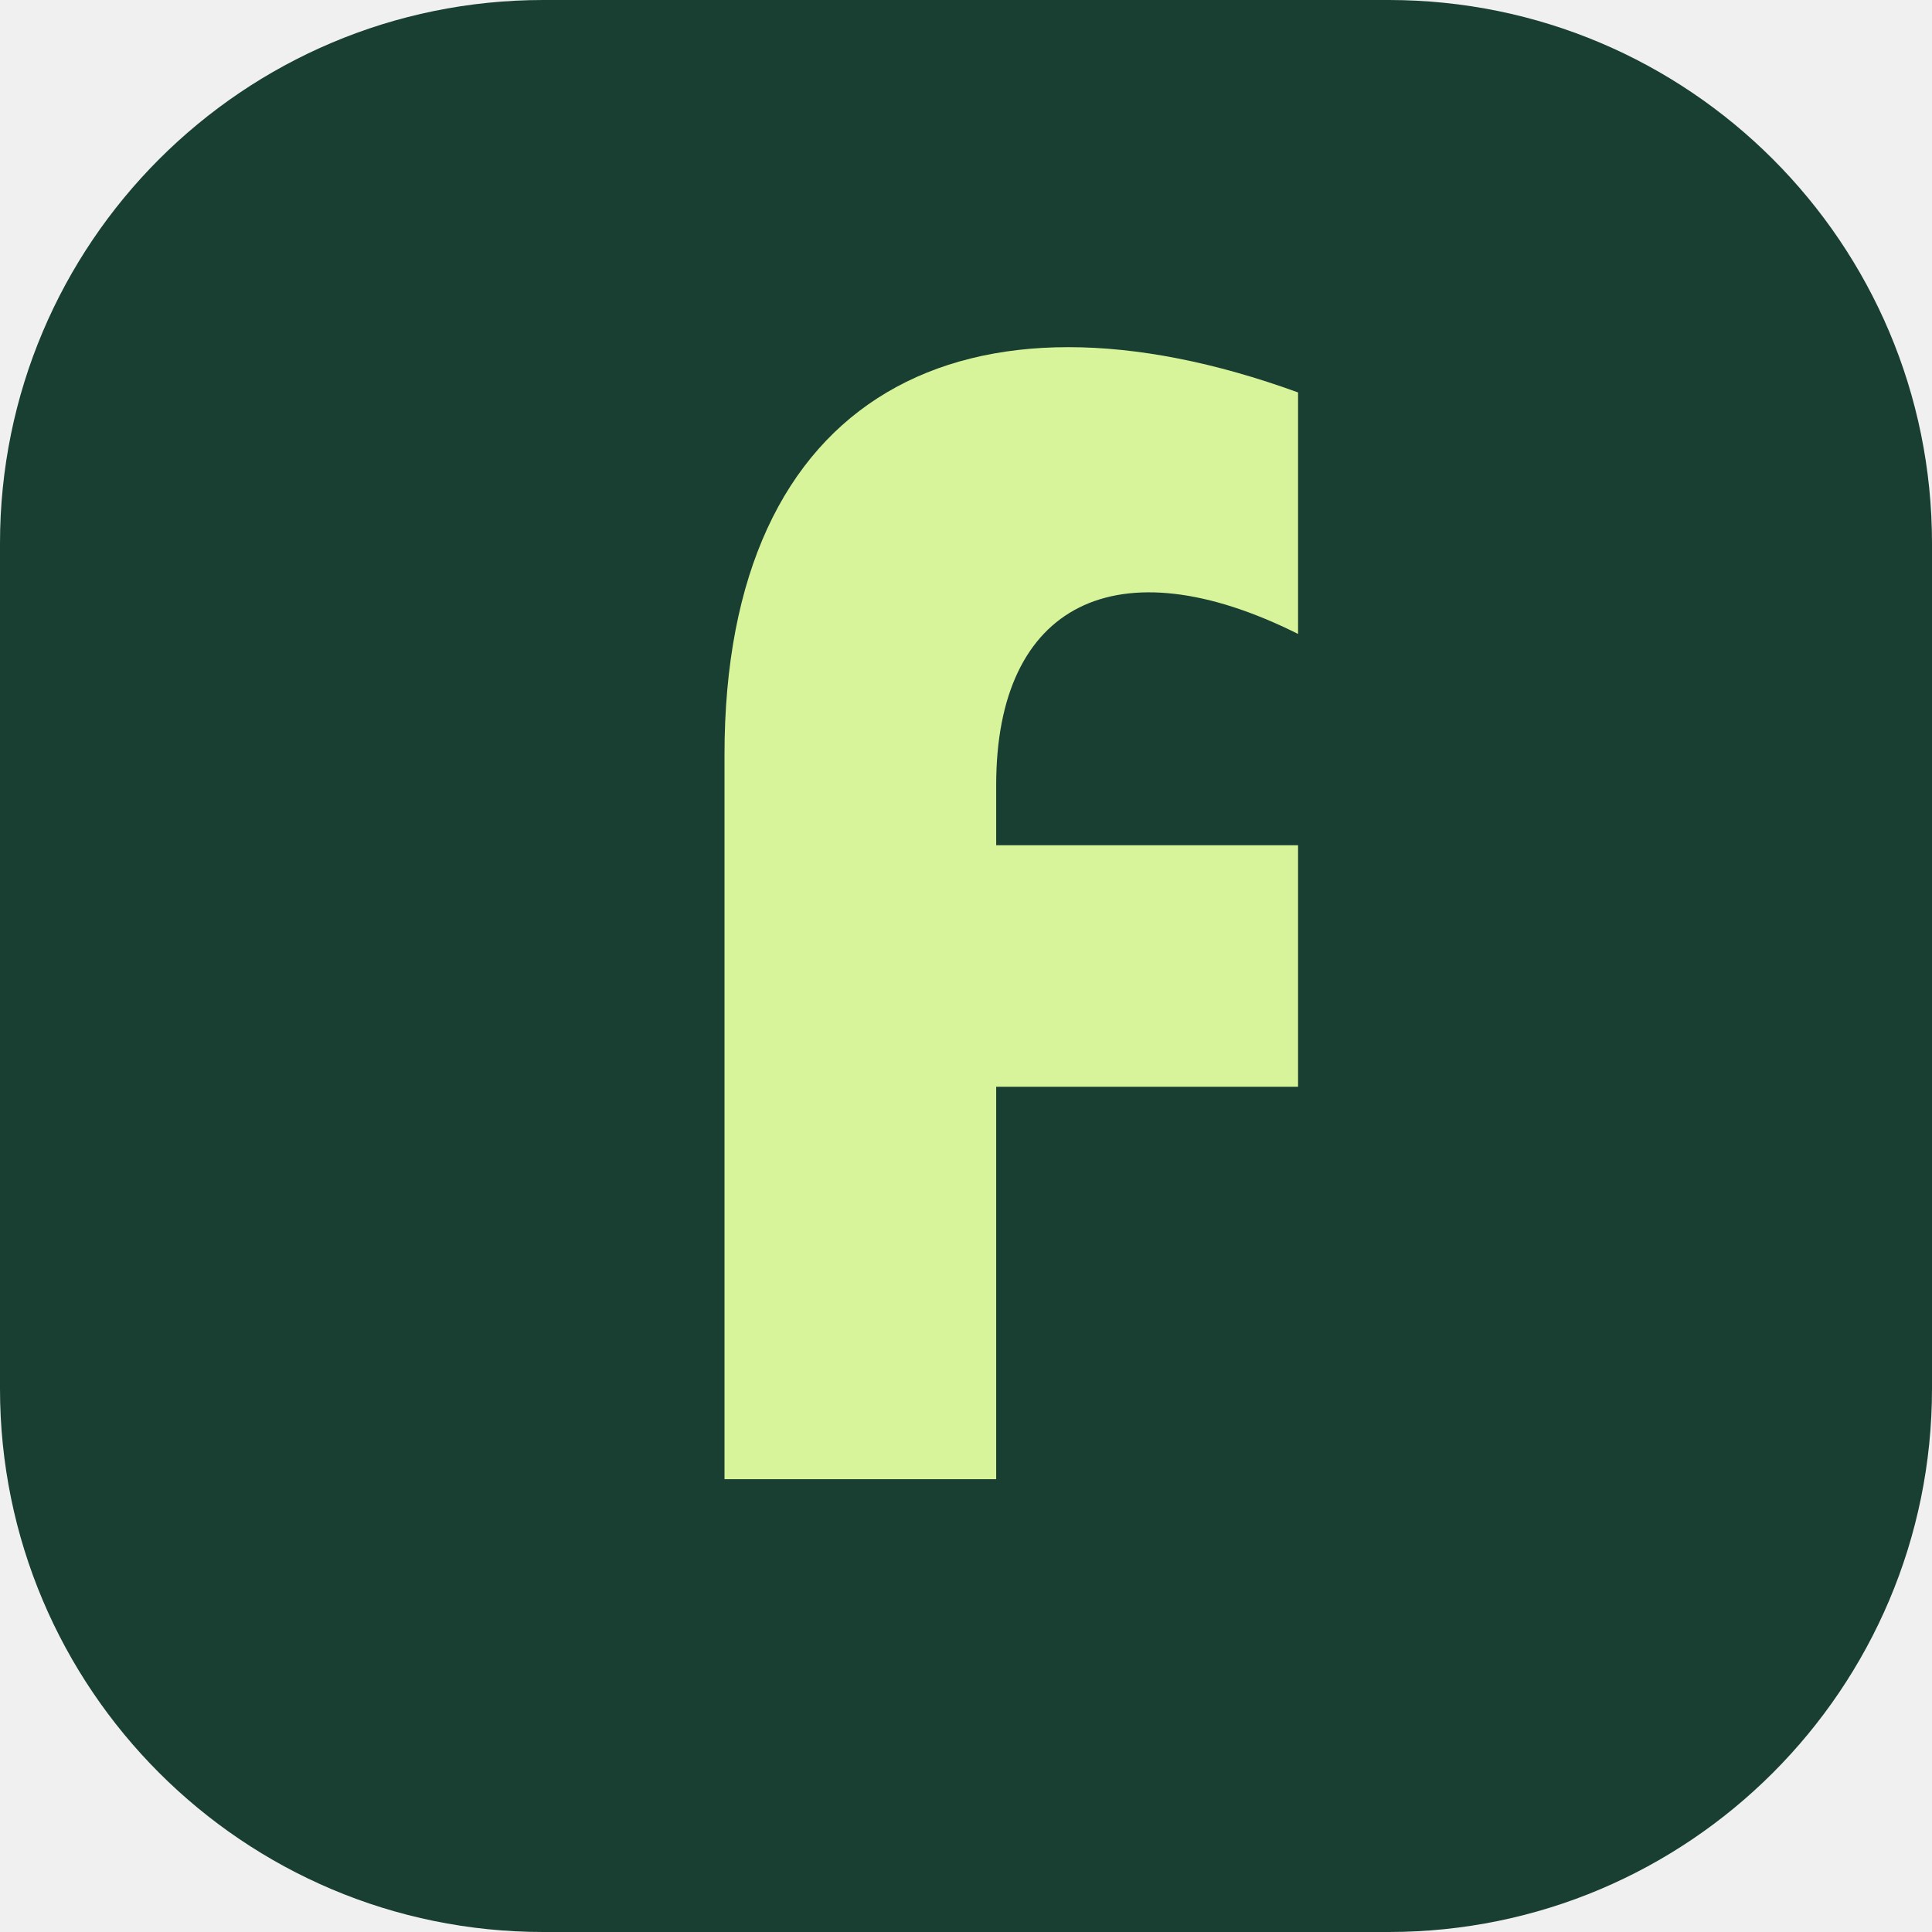
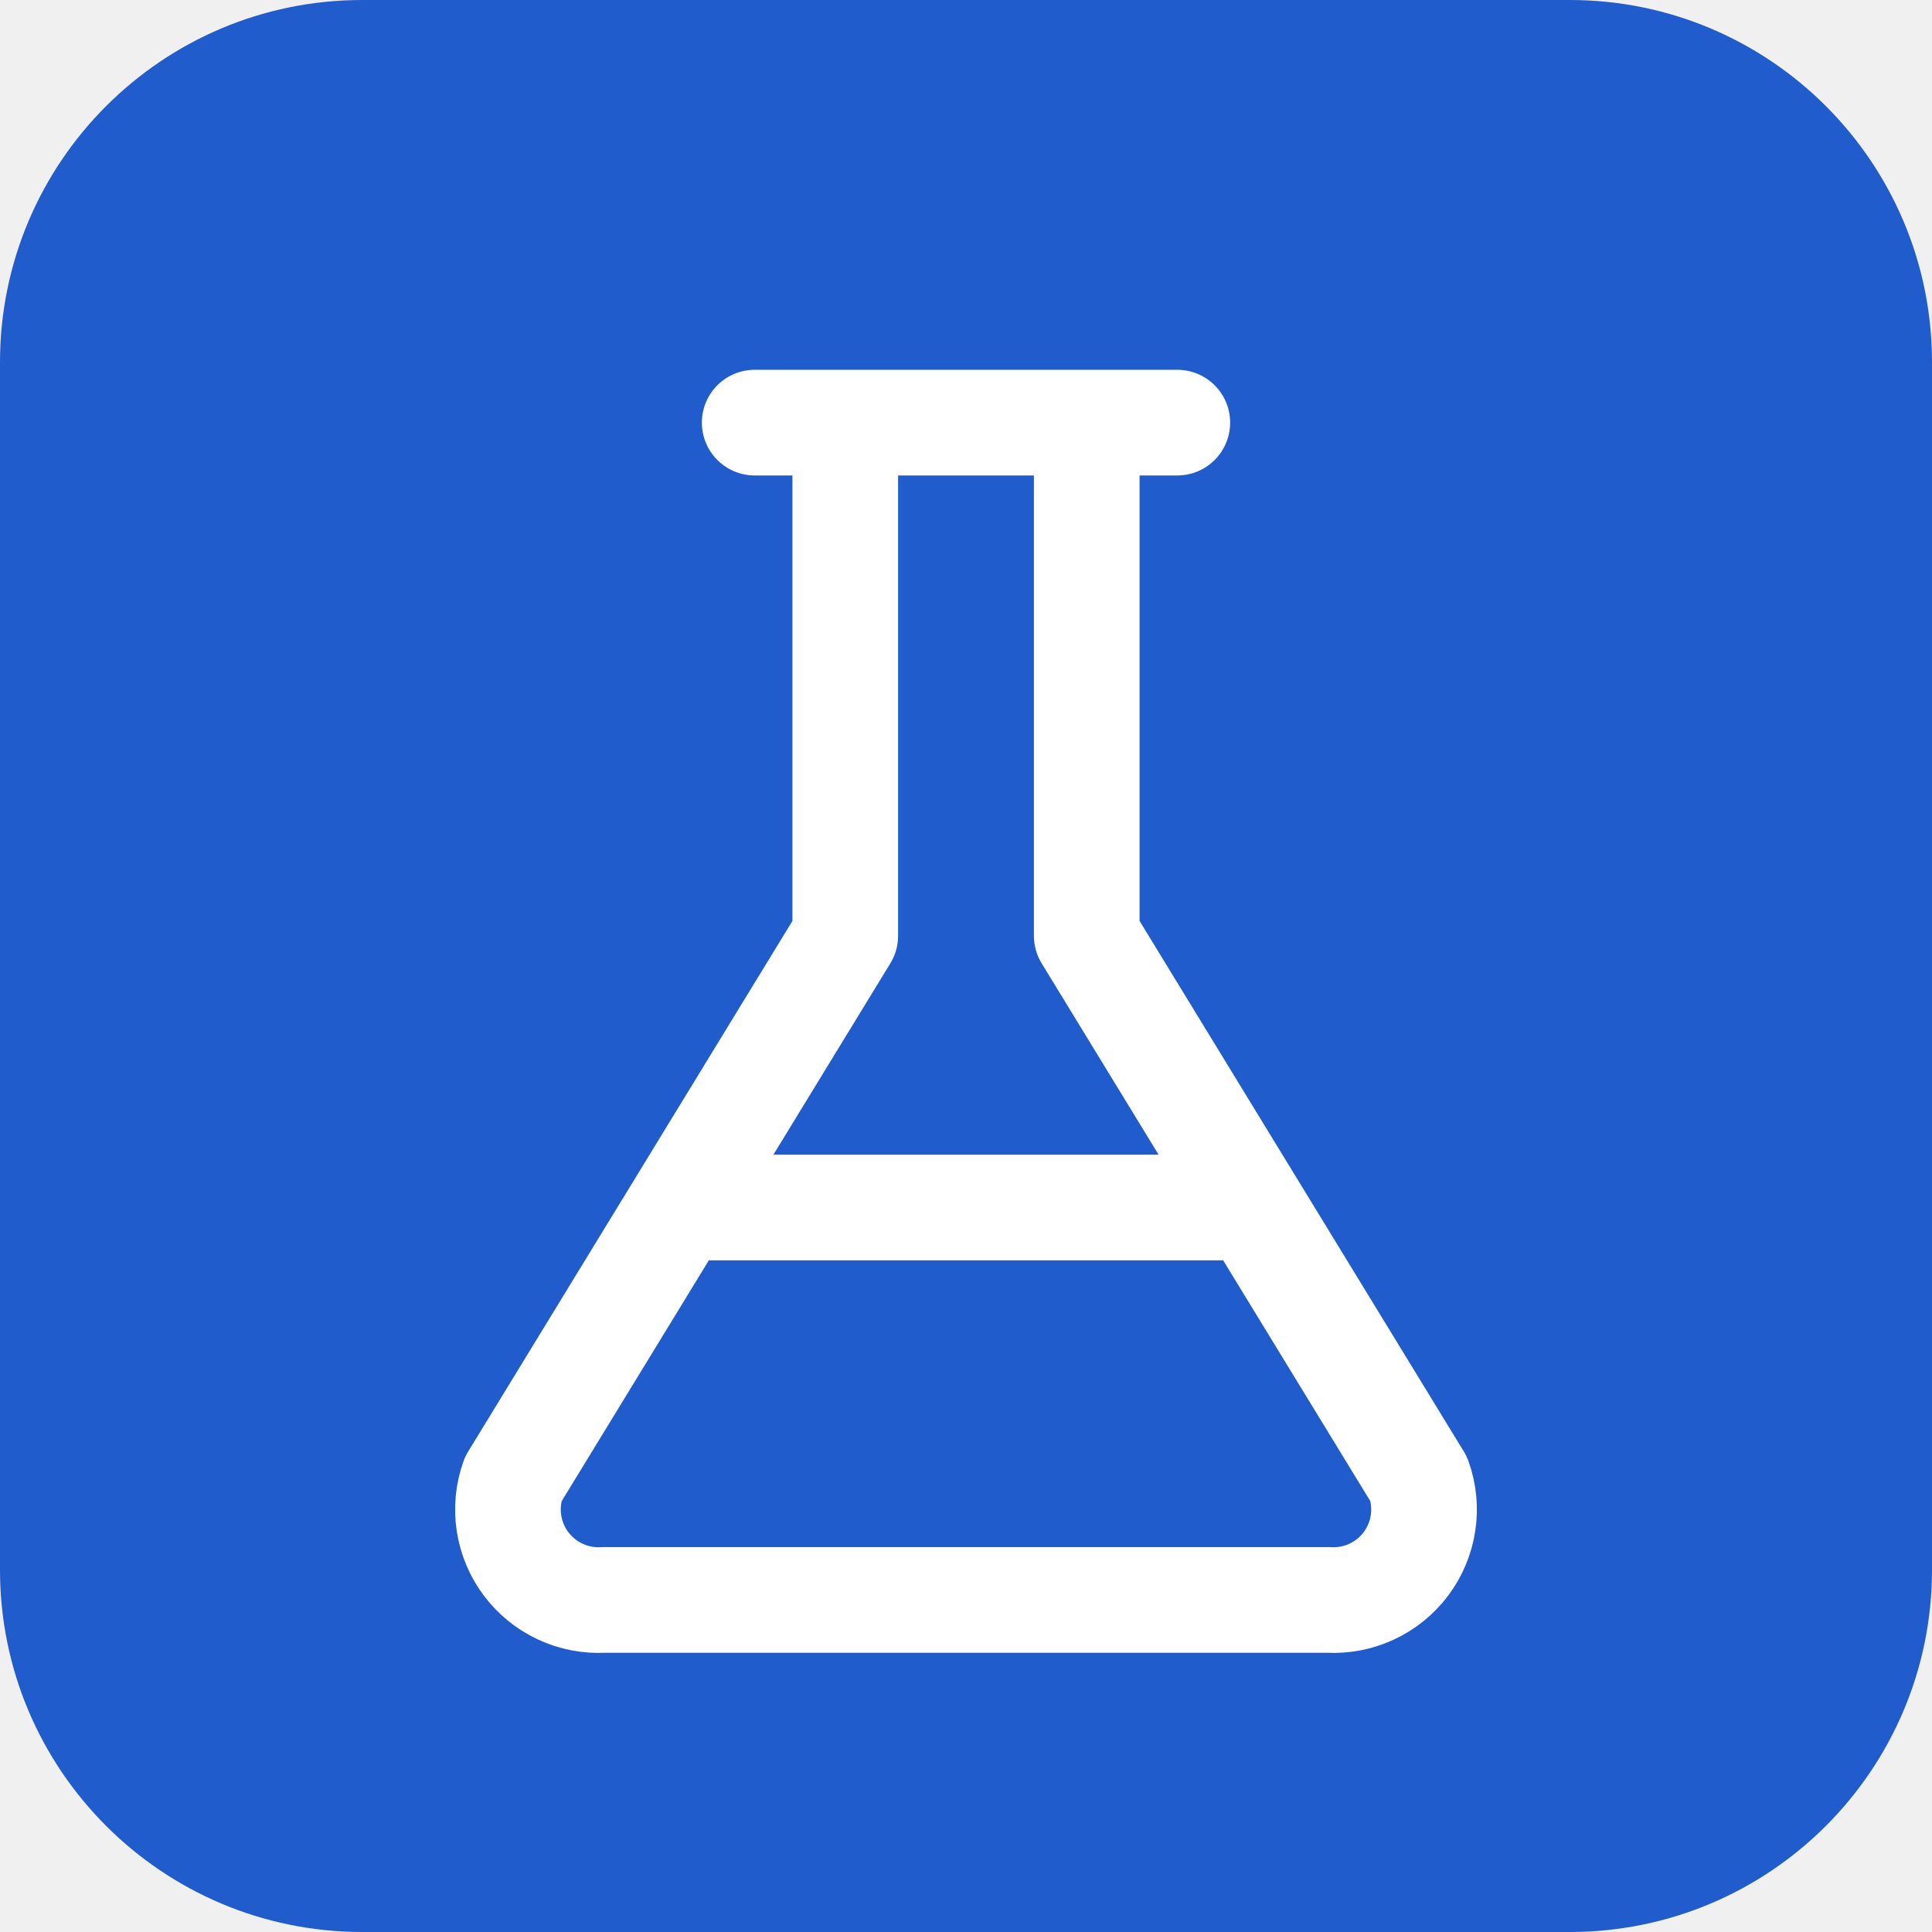
<svg xmlns="http://www.w3.org/2000/svg" viewBox="0 0 64 64">
-   <rect width="64" height="64" rx="18" fill="#193f32" />
-   <path d="M24 49V25c0-12 8-16 19-12v8c-6-3-10-1-10 5v2h10v8H33v13z" fill="#d8f49b" />
+   <rect width="64" height="64" rx="12" fill="#215ccc" />
+   <g fill="none" stroke="#fff" stroke-width="3.5" stroke-linecap="round" stroke-linejoin="round">
+     <path d="M25 14h14M28 14v17L17 49a3 3 0 0 0 3 4h24a3 3 0 0 0 3-4L36 31V14M23 40h18" />
+   </g>
</svg>
